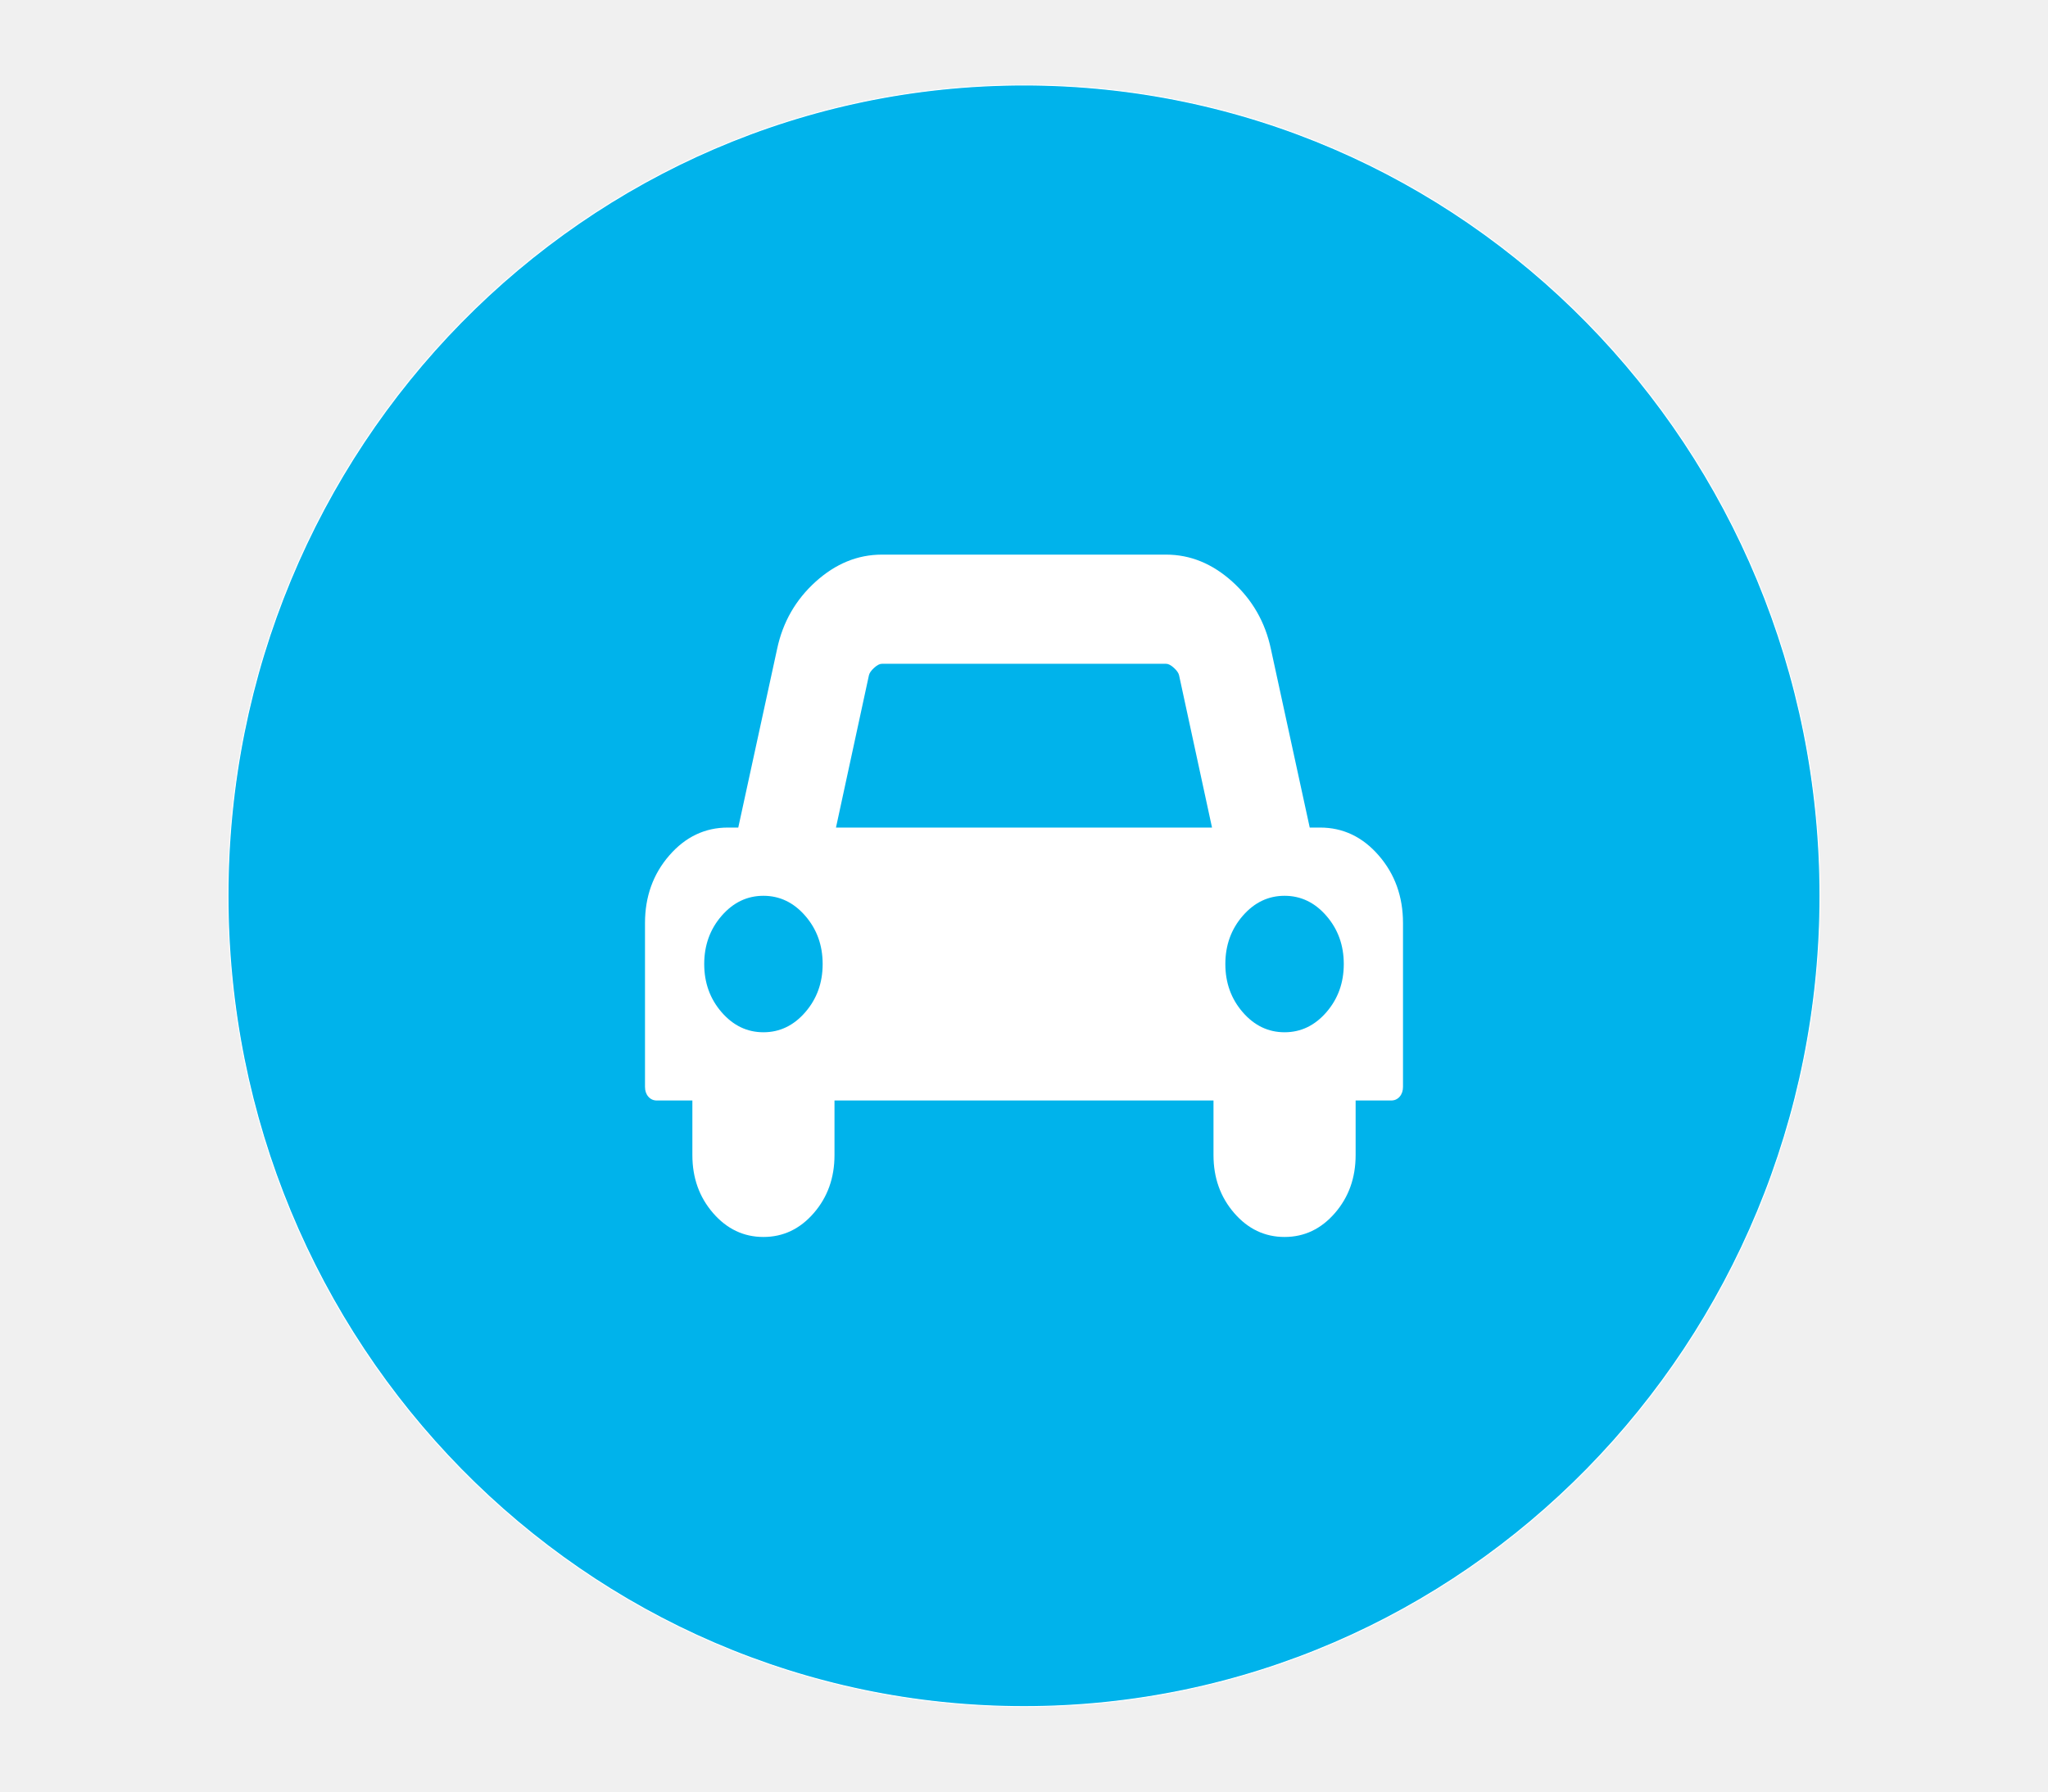
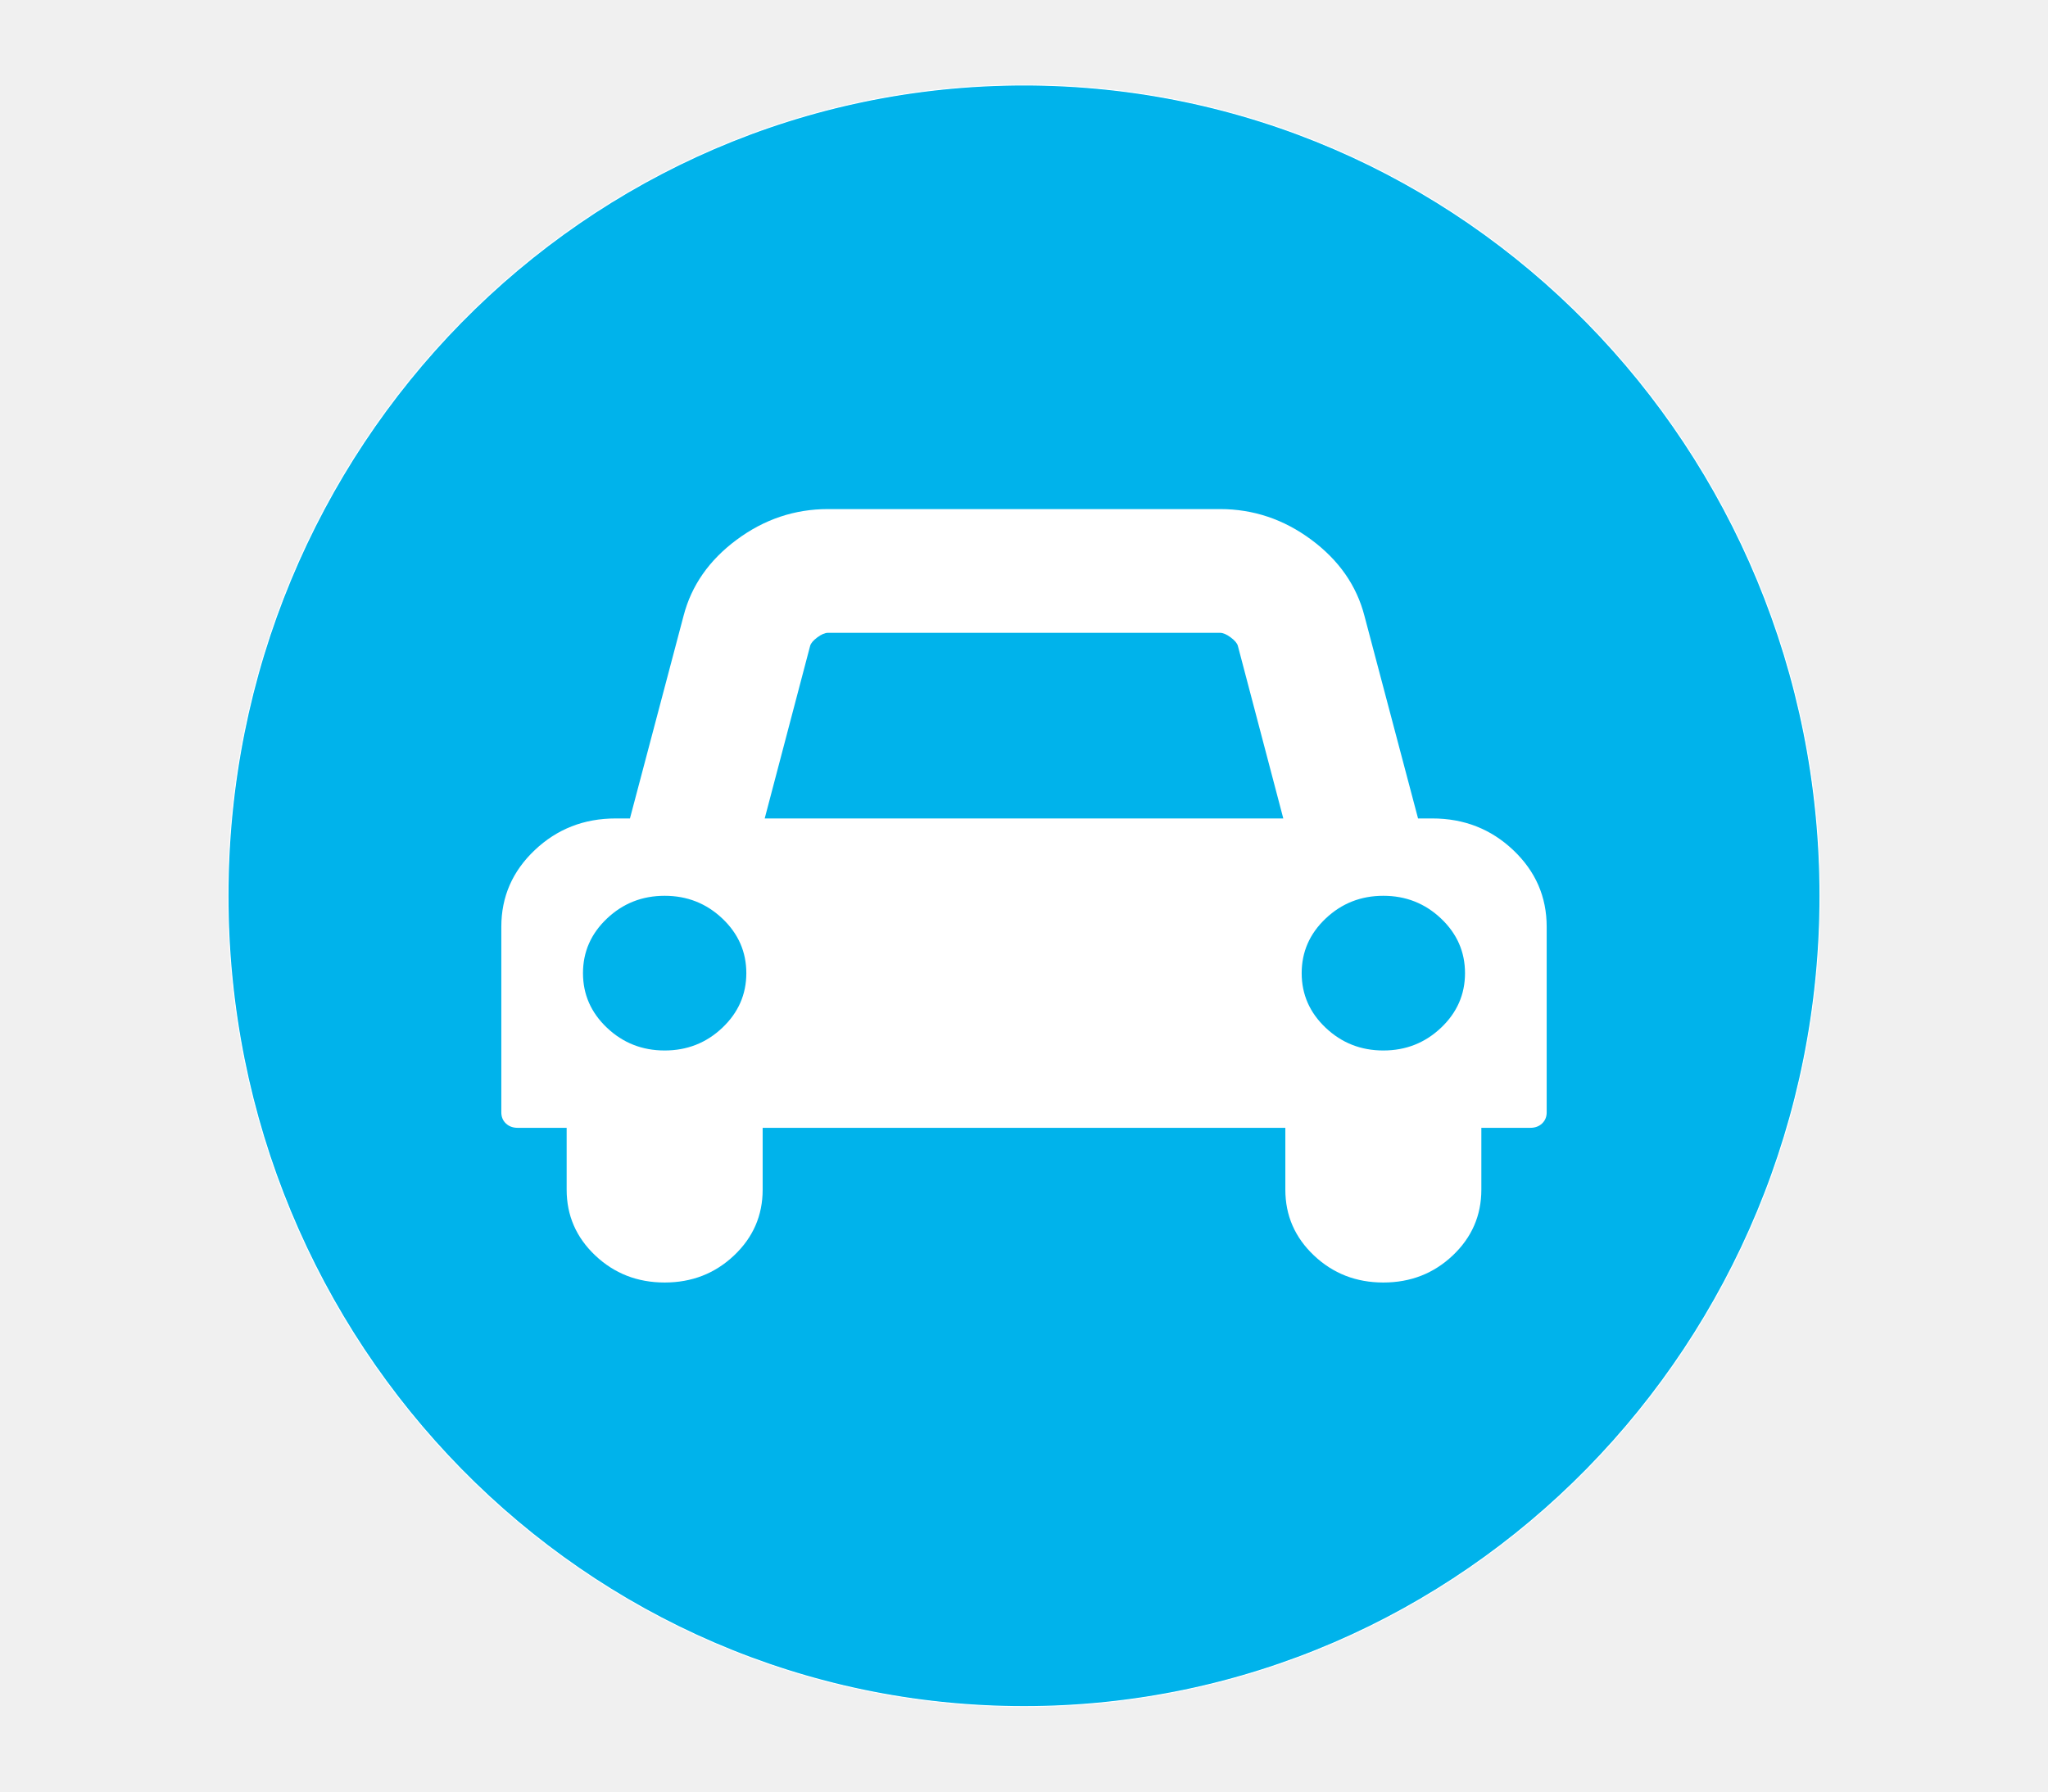
<svg xmlns="http://www.w3.org/2000/svg" width="2048" height="1792">
  <rect id="backgroundrect" width="100%" height="100%" x="0" y="0" fill="none" stroke="none" />
  <g class="currentLayer" style="">
-     <path fill="#00b3eb" fill-opacity="1" stroke="#ffffff" stroke-opacity="1" stroke-width="1" stroke-dasharray="none" stroke-linejoin="miter" stroke-linecap="butt" stroke-dashoffset="" fill-rule="nonzero" opacity="1" marker-start="" marker-mid="" marker-end="" d="M228,896 C228,447.934 584.221,85 1024,85 C1463.779,85 1820,447.934 1820,896 C1820,1344.066 1463.779,1707 1024,1707 C584.221,1707 228,1344.066 228,896 z" id="svg_3" class="" />
-     <path d="M822.656,964.25 q0,-28.153 -17.396,-48.202 t-41.823,-20.048 t-41.823,20.048 t-17.396,48.202 t17.396,48.202 t41.823,20.048 t41.823,-20.048 t17.396,-48.202 zm13.324,-136.5 h376.039 l-32.94,-152.283 q-0.74,-3.413 -5.182,-7.465 t-7.772,-4.052 h-284.25 q-3.331,0 -7.772,4.052 t-5.182,7.465 zm507.801,136.5 q0,-28.153 -17.396,-48.202 t-41.823,-20.048 t-41.823,20.048 t-17.396,48.202 t17.396,48.202 t41.823,20.048 t41.823,-20.048 t17.396,-48.202 zm59.219,-40.95 v163.8 q0,5.972 -3.331,9.811 t-8.513,3.839 h-35.531 v54.6 q0,34.125 -20.727,58.013 t-50.336,23.888 t-50.336,-23.888 t-20.727,-58.013 v-54.6 h-379 v54.6 q0,34.125 -20.727,58.013 t-50.336,23.888 t-50.336,-23.888 t-20.727,-58.013 v-54.6 h-35.531 q-5.182,0 -8.513,-3.839 t-3.331,-9.811 v-163.8 q0,-39.67 24.243,-67.61 t58.664,-27.94 h10.363 l38.862,-178.73 q8.513,-40.097 38.492,-67.184 t66.251,-27.087 h284.25 q36.271,0 66.251,27.087 t38.492,67.184 l38.862,178.73 h10.363 q34.421,0 58.664,27.94 t24.243,67.61 z" fill="#ffffff" id="svg_1" class="" fill-opacity="1" />
+     <path fill="#00b3eb" fill-opacity="1" stroke="#ffffff" stroke-opacity="1" stroke-width="1" stroke-dasharray="none" stroke-linejoin="miter" stroke-linecap="butt" stroke-dashoffset="" fill-rule="nonzero" opacity="1" marker-start="" marker-mid="" marker-end="" d="M228,896 C228,447.934 584.221,85 1024,85 C1463.779,85 1820,447.934 1820,896 C1820,1344.066 1463.779,1707 1024,1707 C584.221,1707 228,1344.066 228,896 z" id="svg_3" class="selected" />
+     <path d="M746.325,973.361 q0,-31.911 -23.99,-54.636 t-57.679,-22.725 t-57.679,22.725 t-23.99,54.636 t23.99,54.636 t57.679,22.725 t57.679,-22.725 t23.99,-54.636 zm18.376,-154.722 h518.599 l-45.428,-172.612 q-1.021,-3.868 -7.146,-8.461 t-10.719,-4.593 h-392.012 q-4.594,0 -10.719,4.593 t-7.146,8.461 zm700.313,154.722 q0,-31.911 -23.99,-54.636 t-57.679,-22.725 t-57.679,22.725 t-23.99,54.636 t23.99,54.636 t57.679,22.725 t57.679,-22.725 t23.99,-54.636 zm81.669,-46.417 v185.667 q0,6.769 -4.594,11.121 t-11.74,4.352 h-49.001 v61.889 q0,38.681 -28.584,65.757 t-69.419,27.076 t-69.419,-27.076 t-28.584,-65.757 v-61.889 h-522.683 v61.889 q0,38.681 -28.584,65.757 t-69.419,27.076 t-69.419,-27.076 t-28.584,-65.757 v-61.889 h-49.001 q-7.146,0 -11.74,-4.352 t-4.594,-11.121 v-185.667 q0,-44.966 33.433,-76.636 t80.903,-31.67 h14.292 l53.595,-202.589 q11.74,-45.45 53.085,-76.152 t91.367,-30.703 h392.012 q50.022,0 91.367,30.703 t53.085,76.152 l53.595,202.589 h14.292 q47.47,0 80.903,31.67 t33.433,76.636 z" fill="#ffffff" id="svg_1" class="selected" fill-opacity="1" />
  </g>
</svg>
